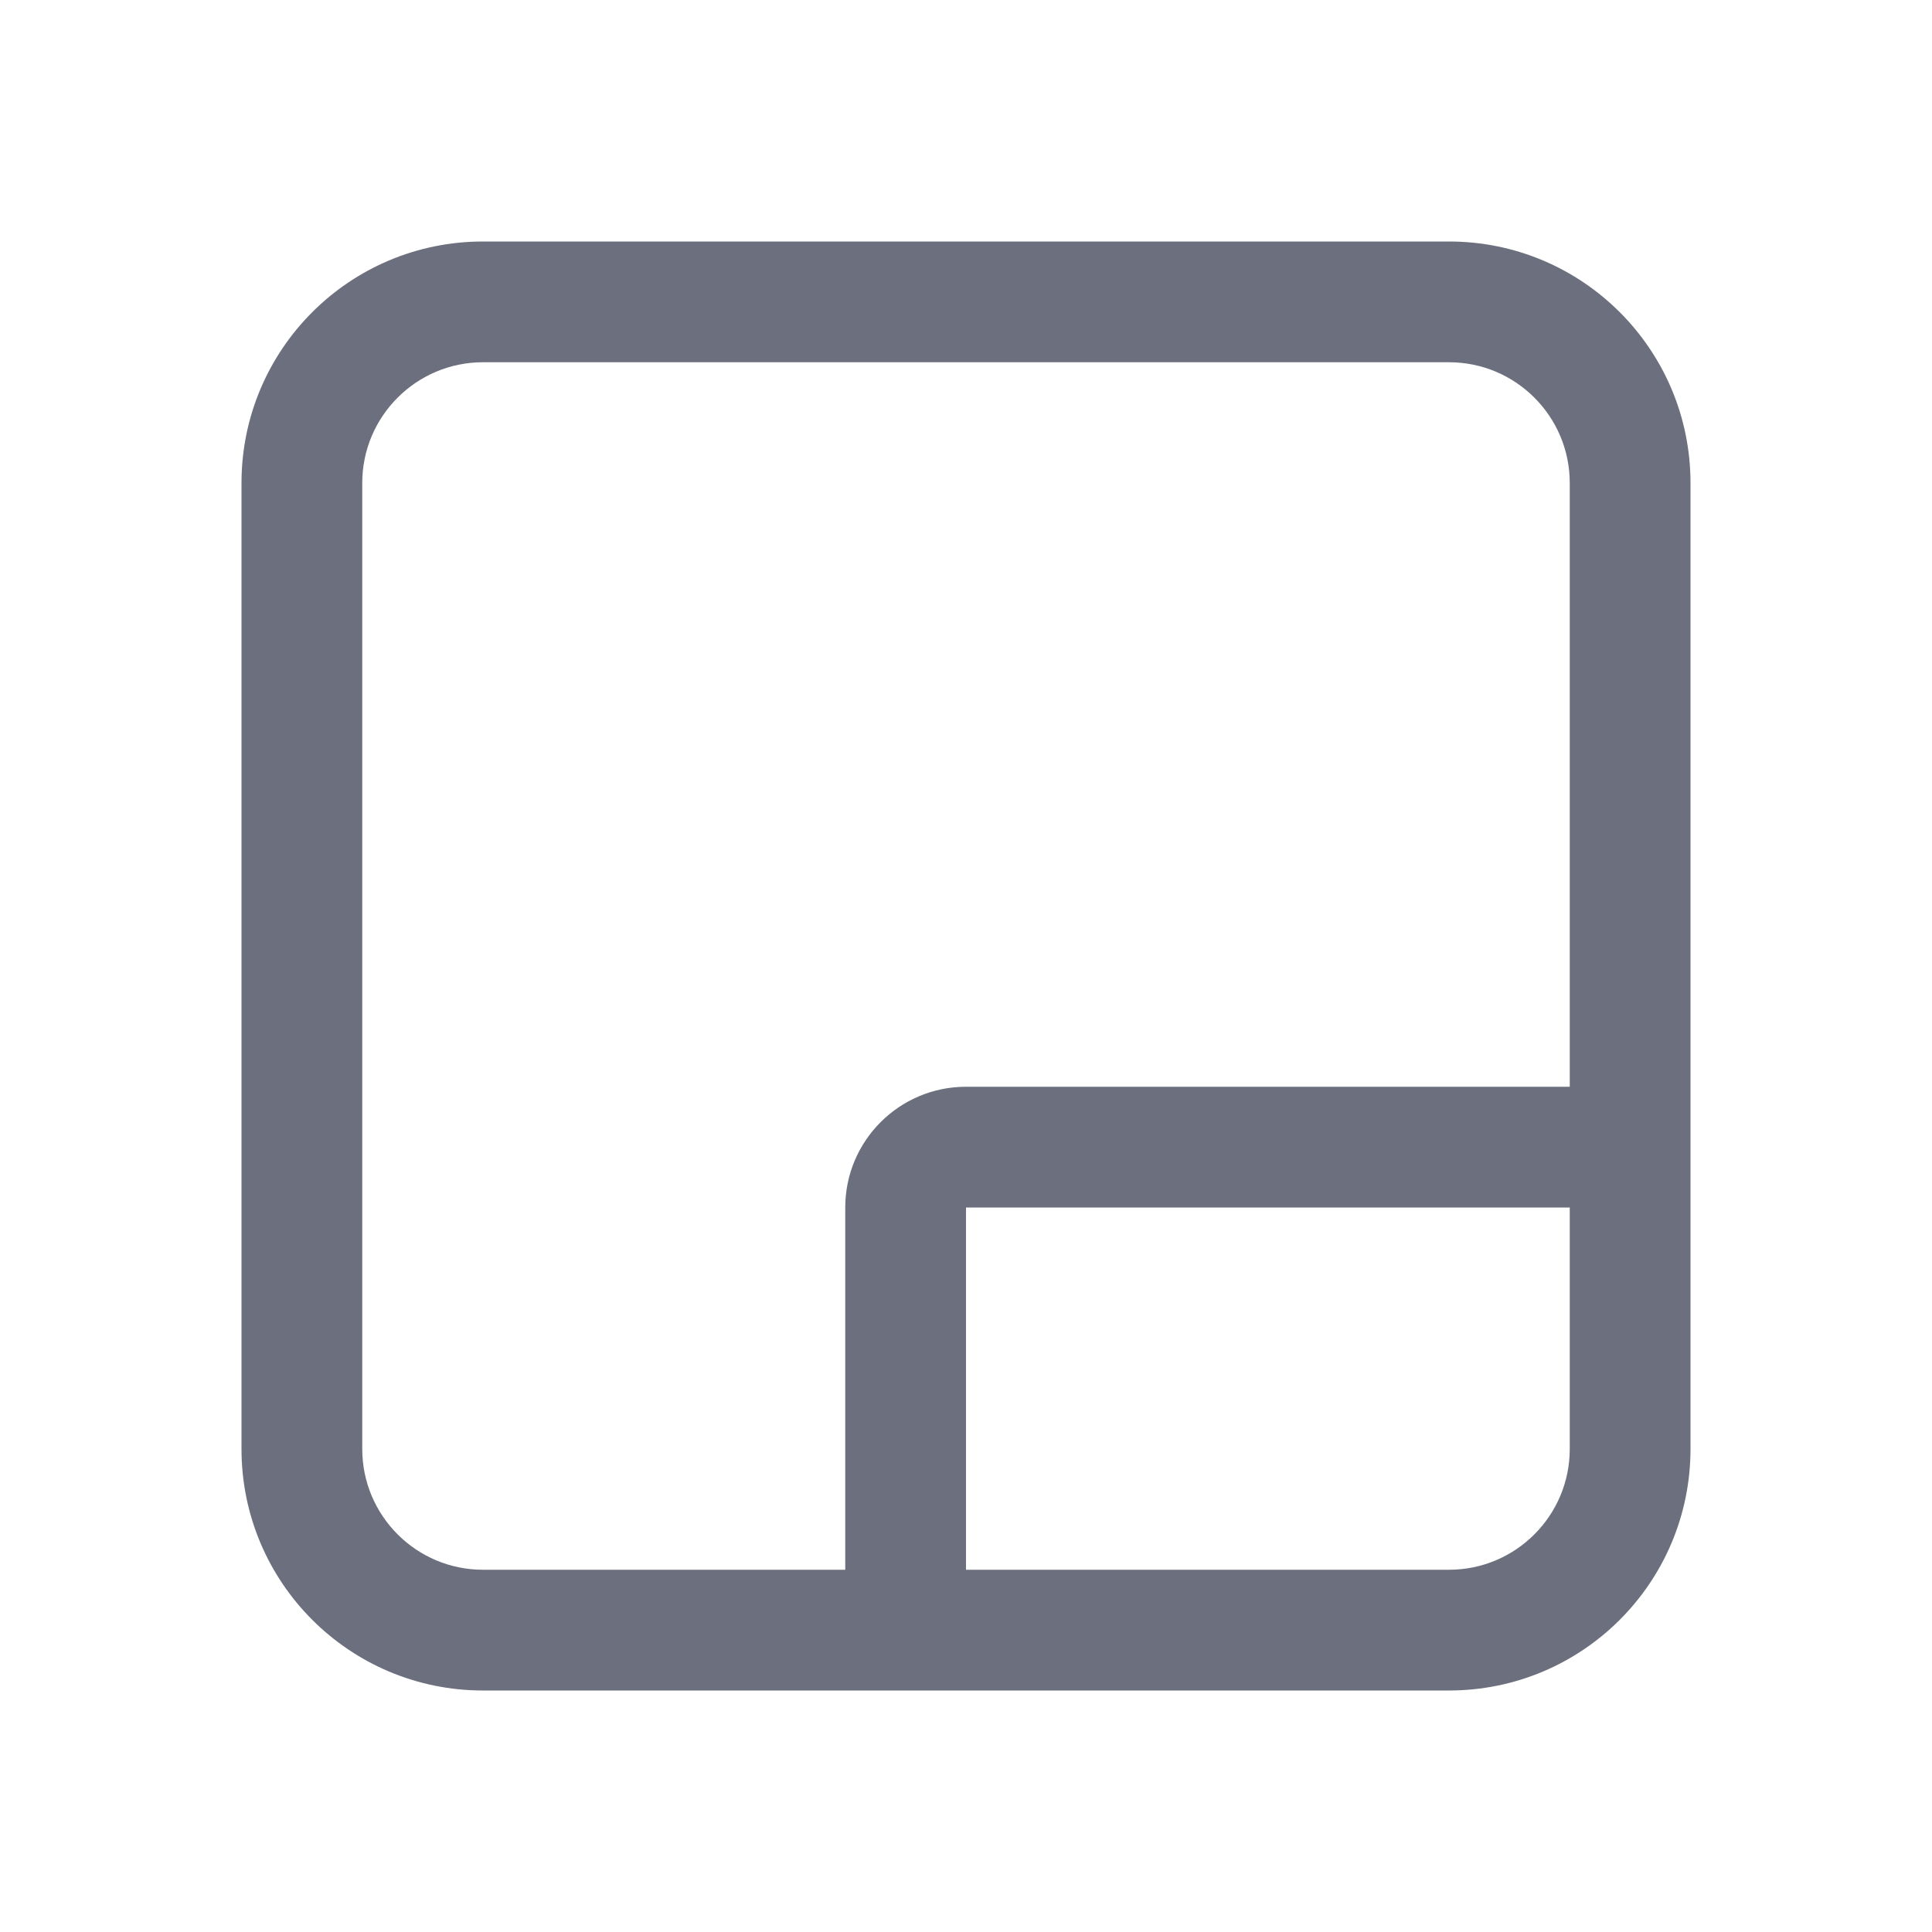
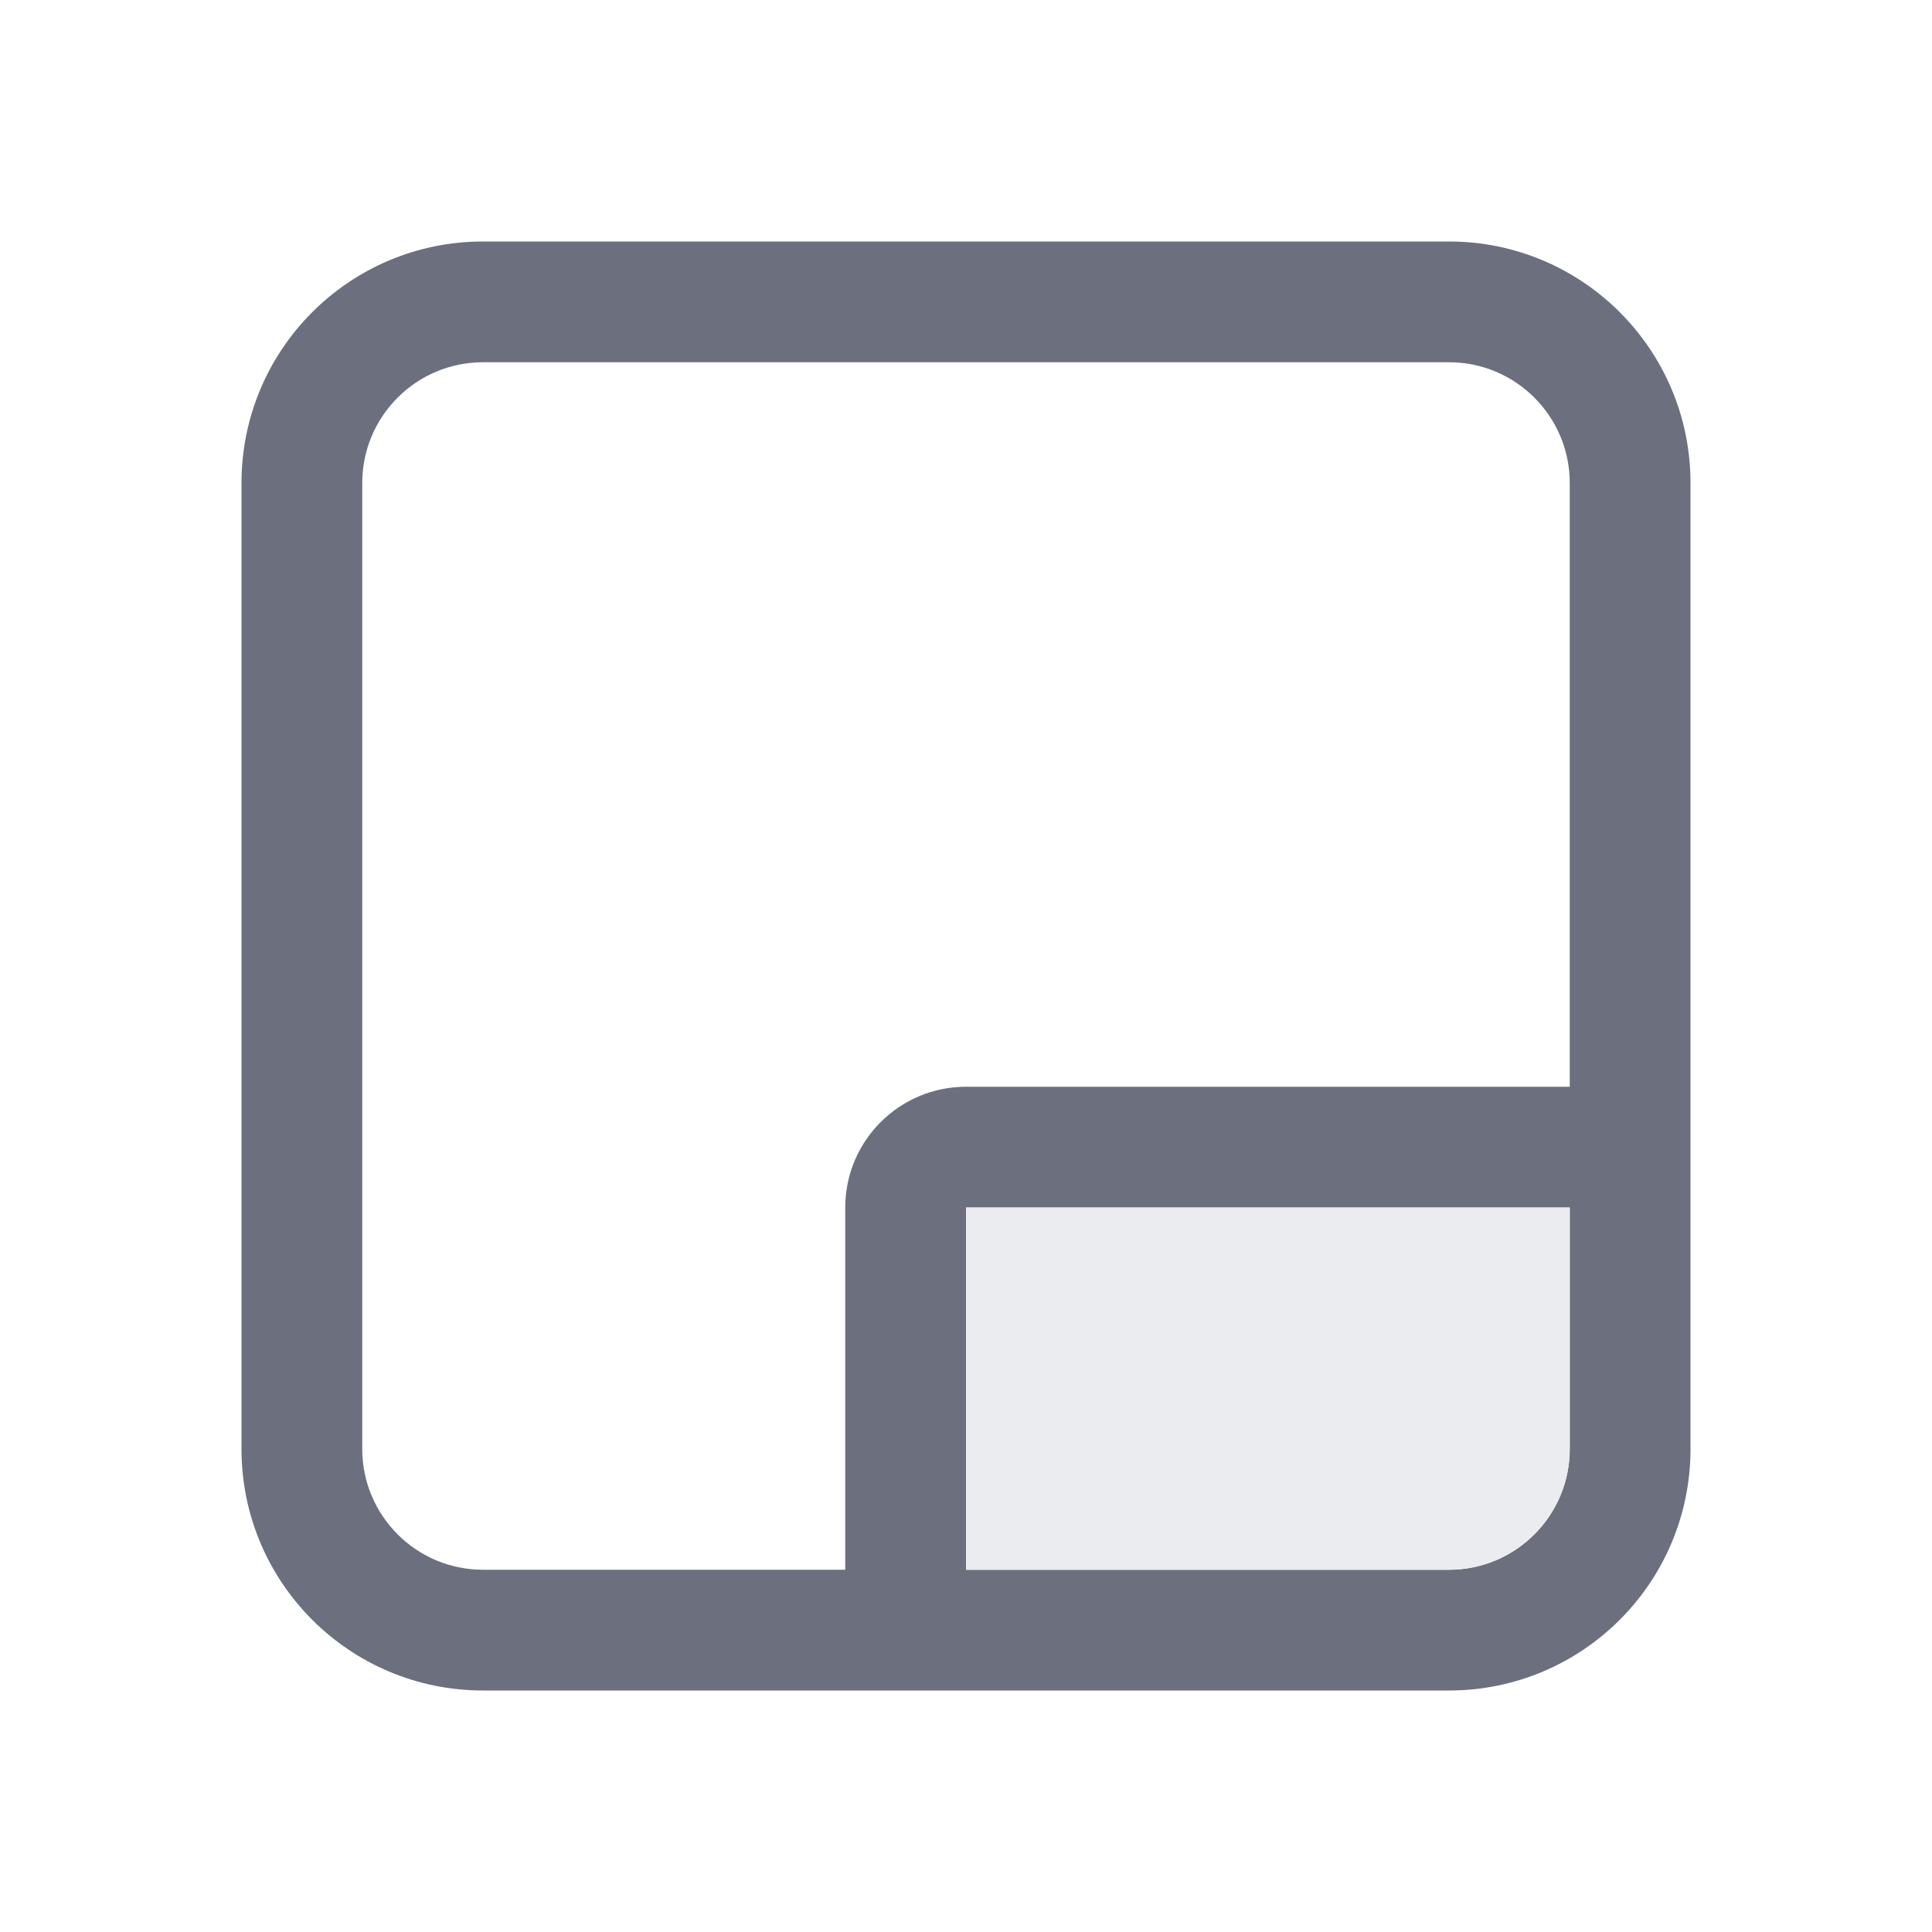
<svg xmlns="http://www.w3.org/2000/svg" width="16" height="16" viewBox="0 0 16 16" fill="none">
-   <path fill-rule="evenodd" clip-rule="evenodd" d="M2 4C2 2.895 2.895 2 4 2H12C13.105 2 14 2.895 14 4V12C14 13.105 13.105 14 12 14H4C2.895 14 2 13.105 2 12V4ZM4 3H12C12.552 3 13 3.448 13 4V9H8C7.448 9 7 9.448 7 10V13H4C3.448 13 3 12.552 3 12V4C3 3.448 3.448 3 4 3ZM8 13H12C12.552 13 13 12.552 13 12V10H8V13Z" fill="#6C707E" />
+   <path fill-rule="evenodd" clip-rule="evenodd" d="M2 4C2 2.895 2.895 2 4 2H12C13.105 2 14 2.895 14 4V12C14 13.105 13.105 14 12 14H4C2.895 14 2 13.105 2 12V4ZM4 3H12C12.552 3 13 3.448 13 4V9H8C7.448 9 7 9.448 7 10V13H4C3.448 13 3 12.552 3 12V4C3 3.448 3.448 3 4 3ZM8 13H12C12.552 13 13 12.552 13 12V10H8V13Z" fill="#6C707E" color-fill-key="icon-default-stroke" />
+   <path d="M13 10V12C13 12.552 12.552 13 12 13H8V10H13Z" fill="#EBECF0" color-fill-key="icon-default-fill" />
</svg>
